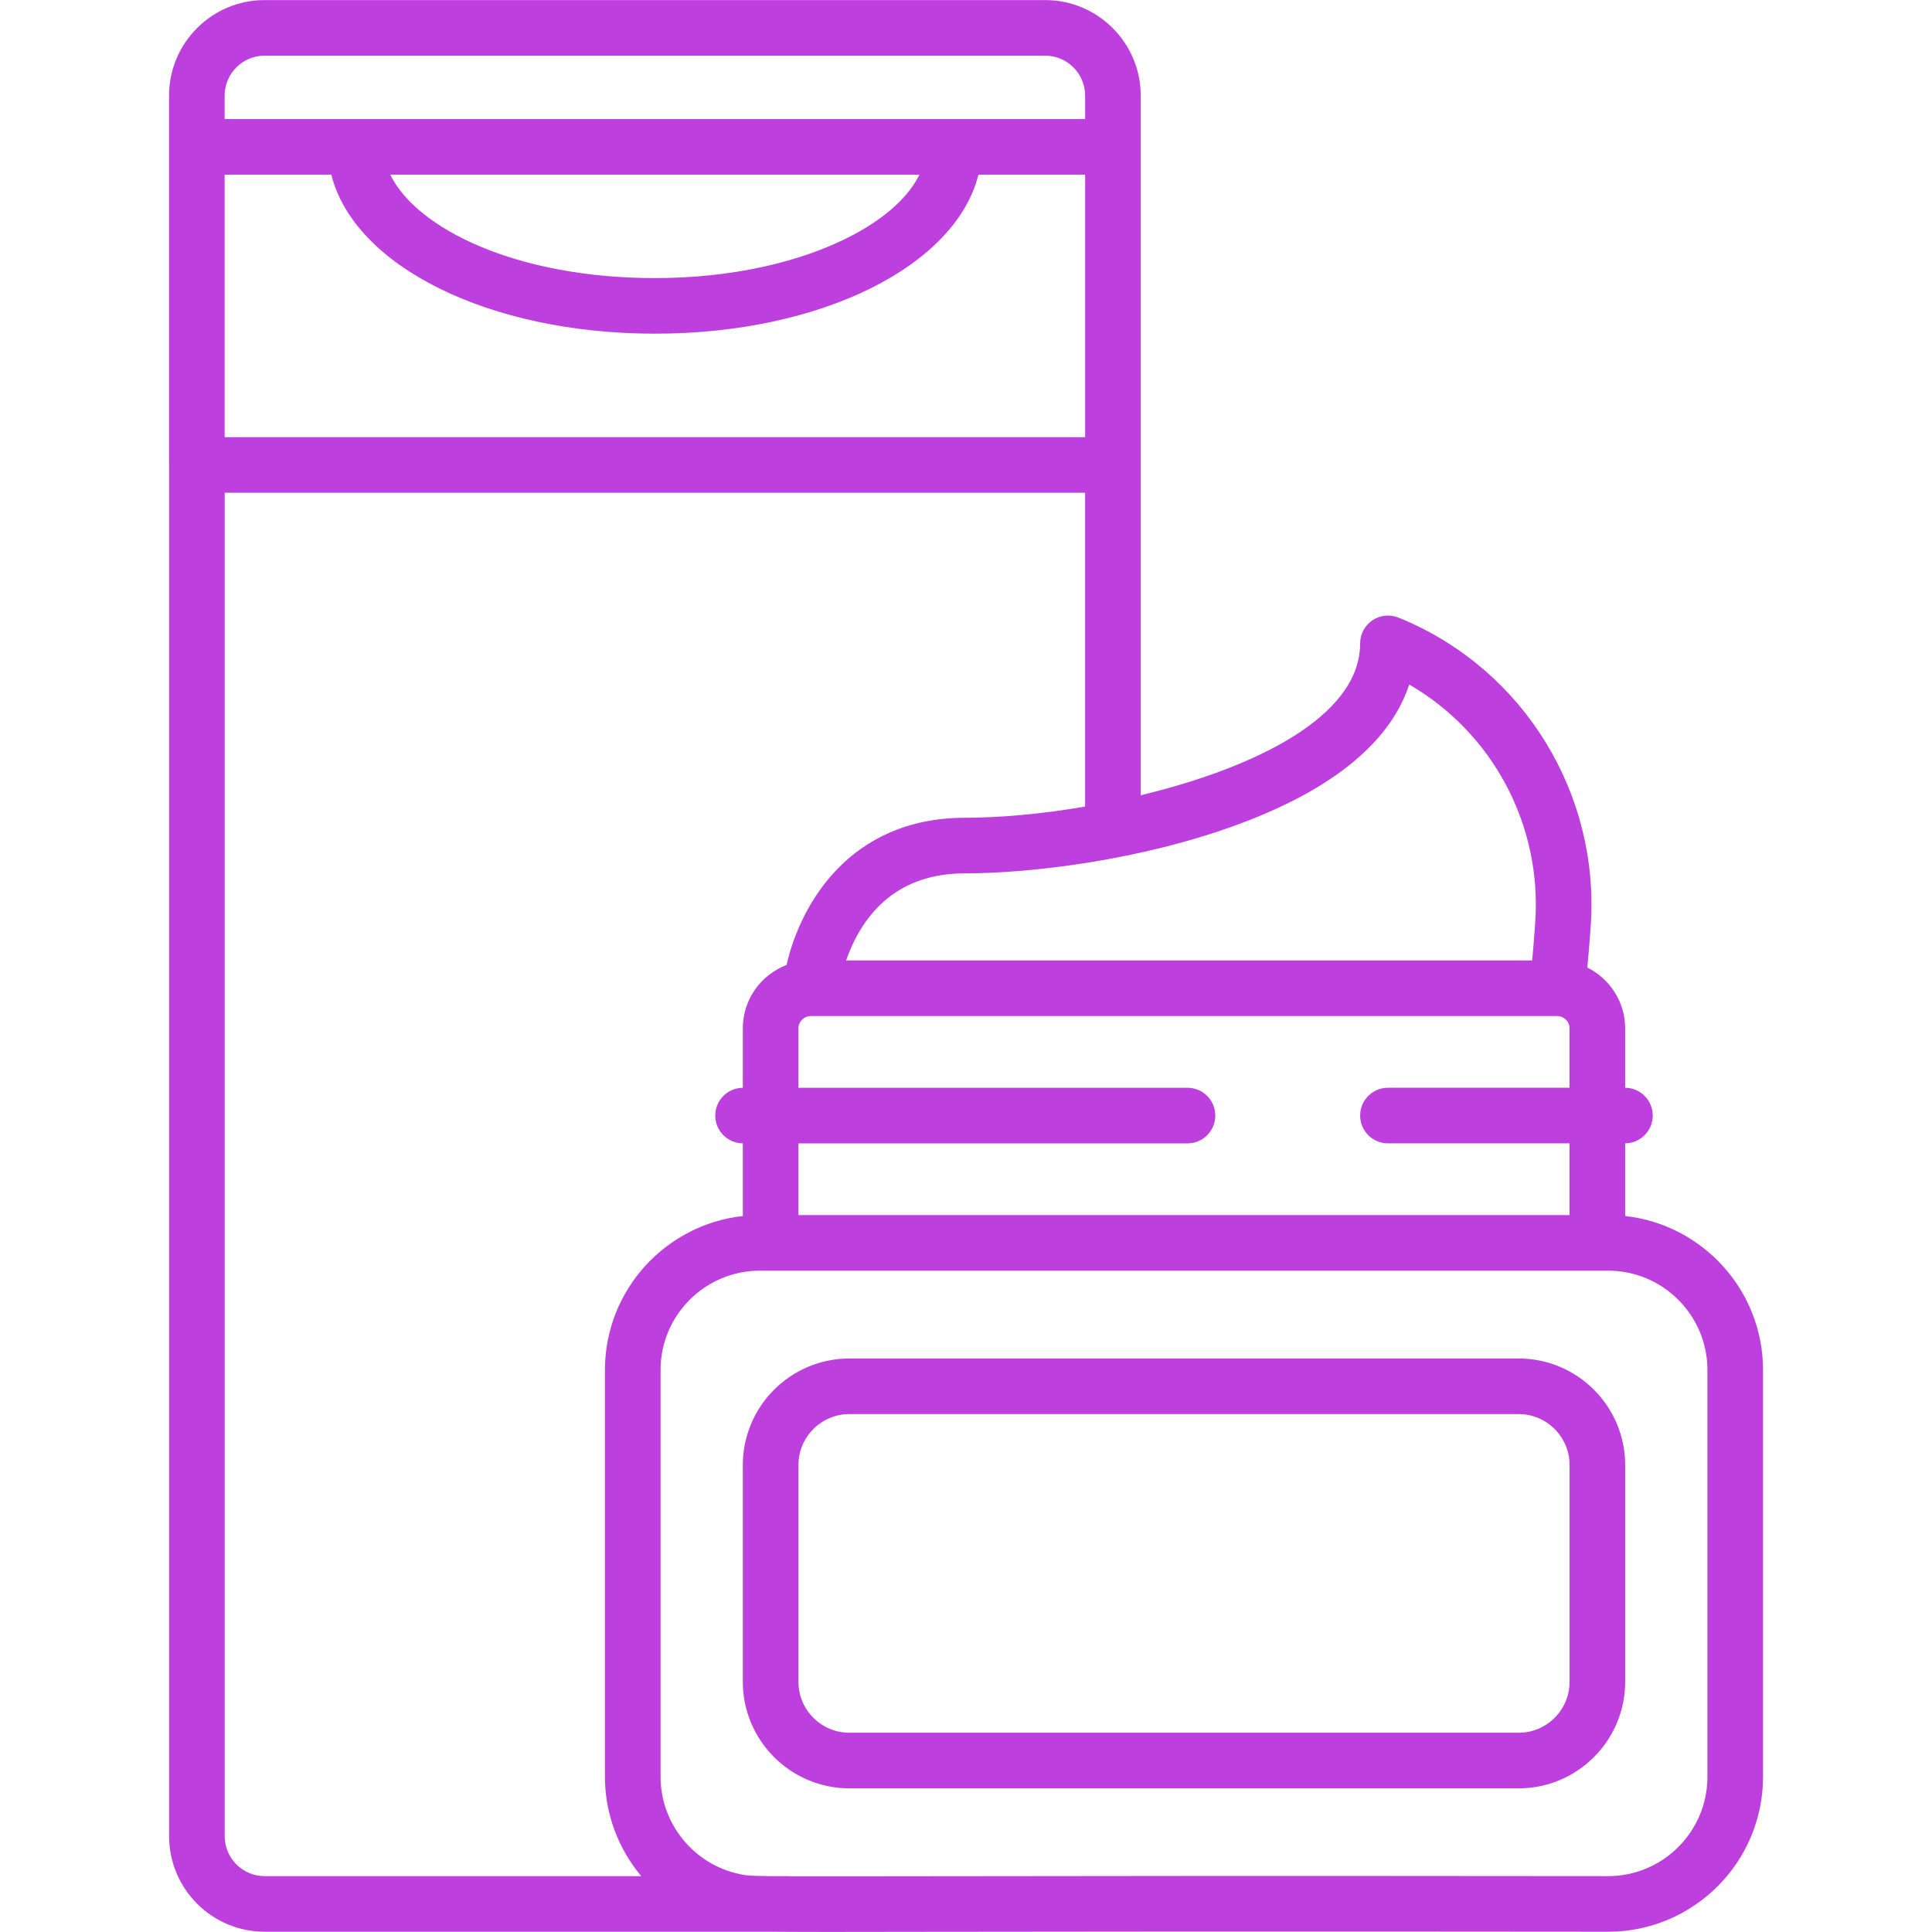
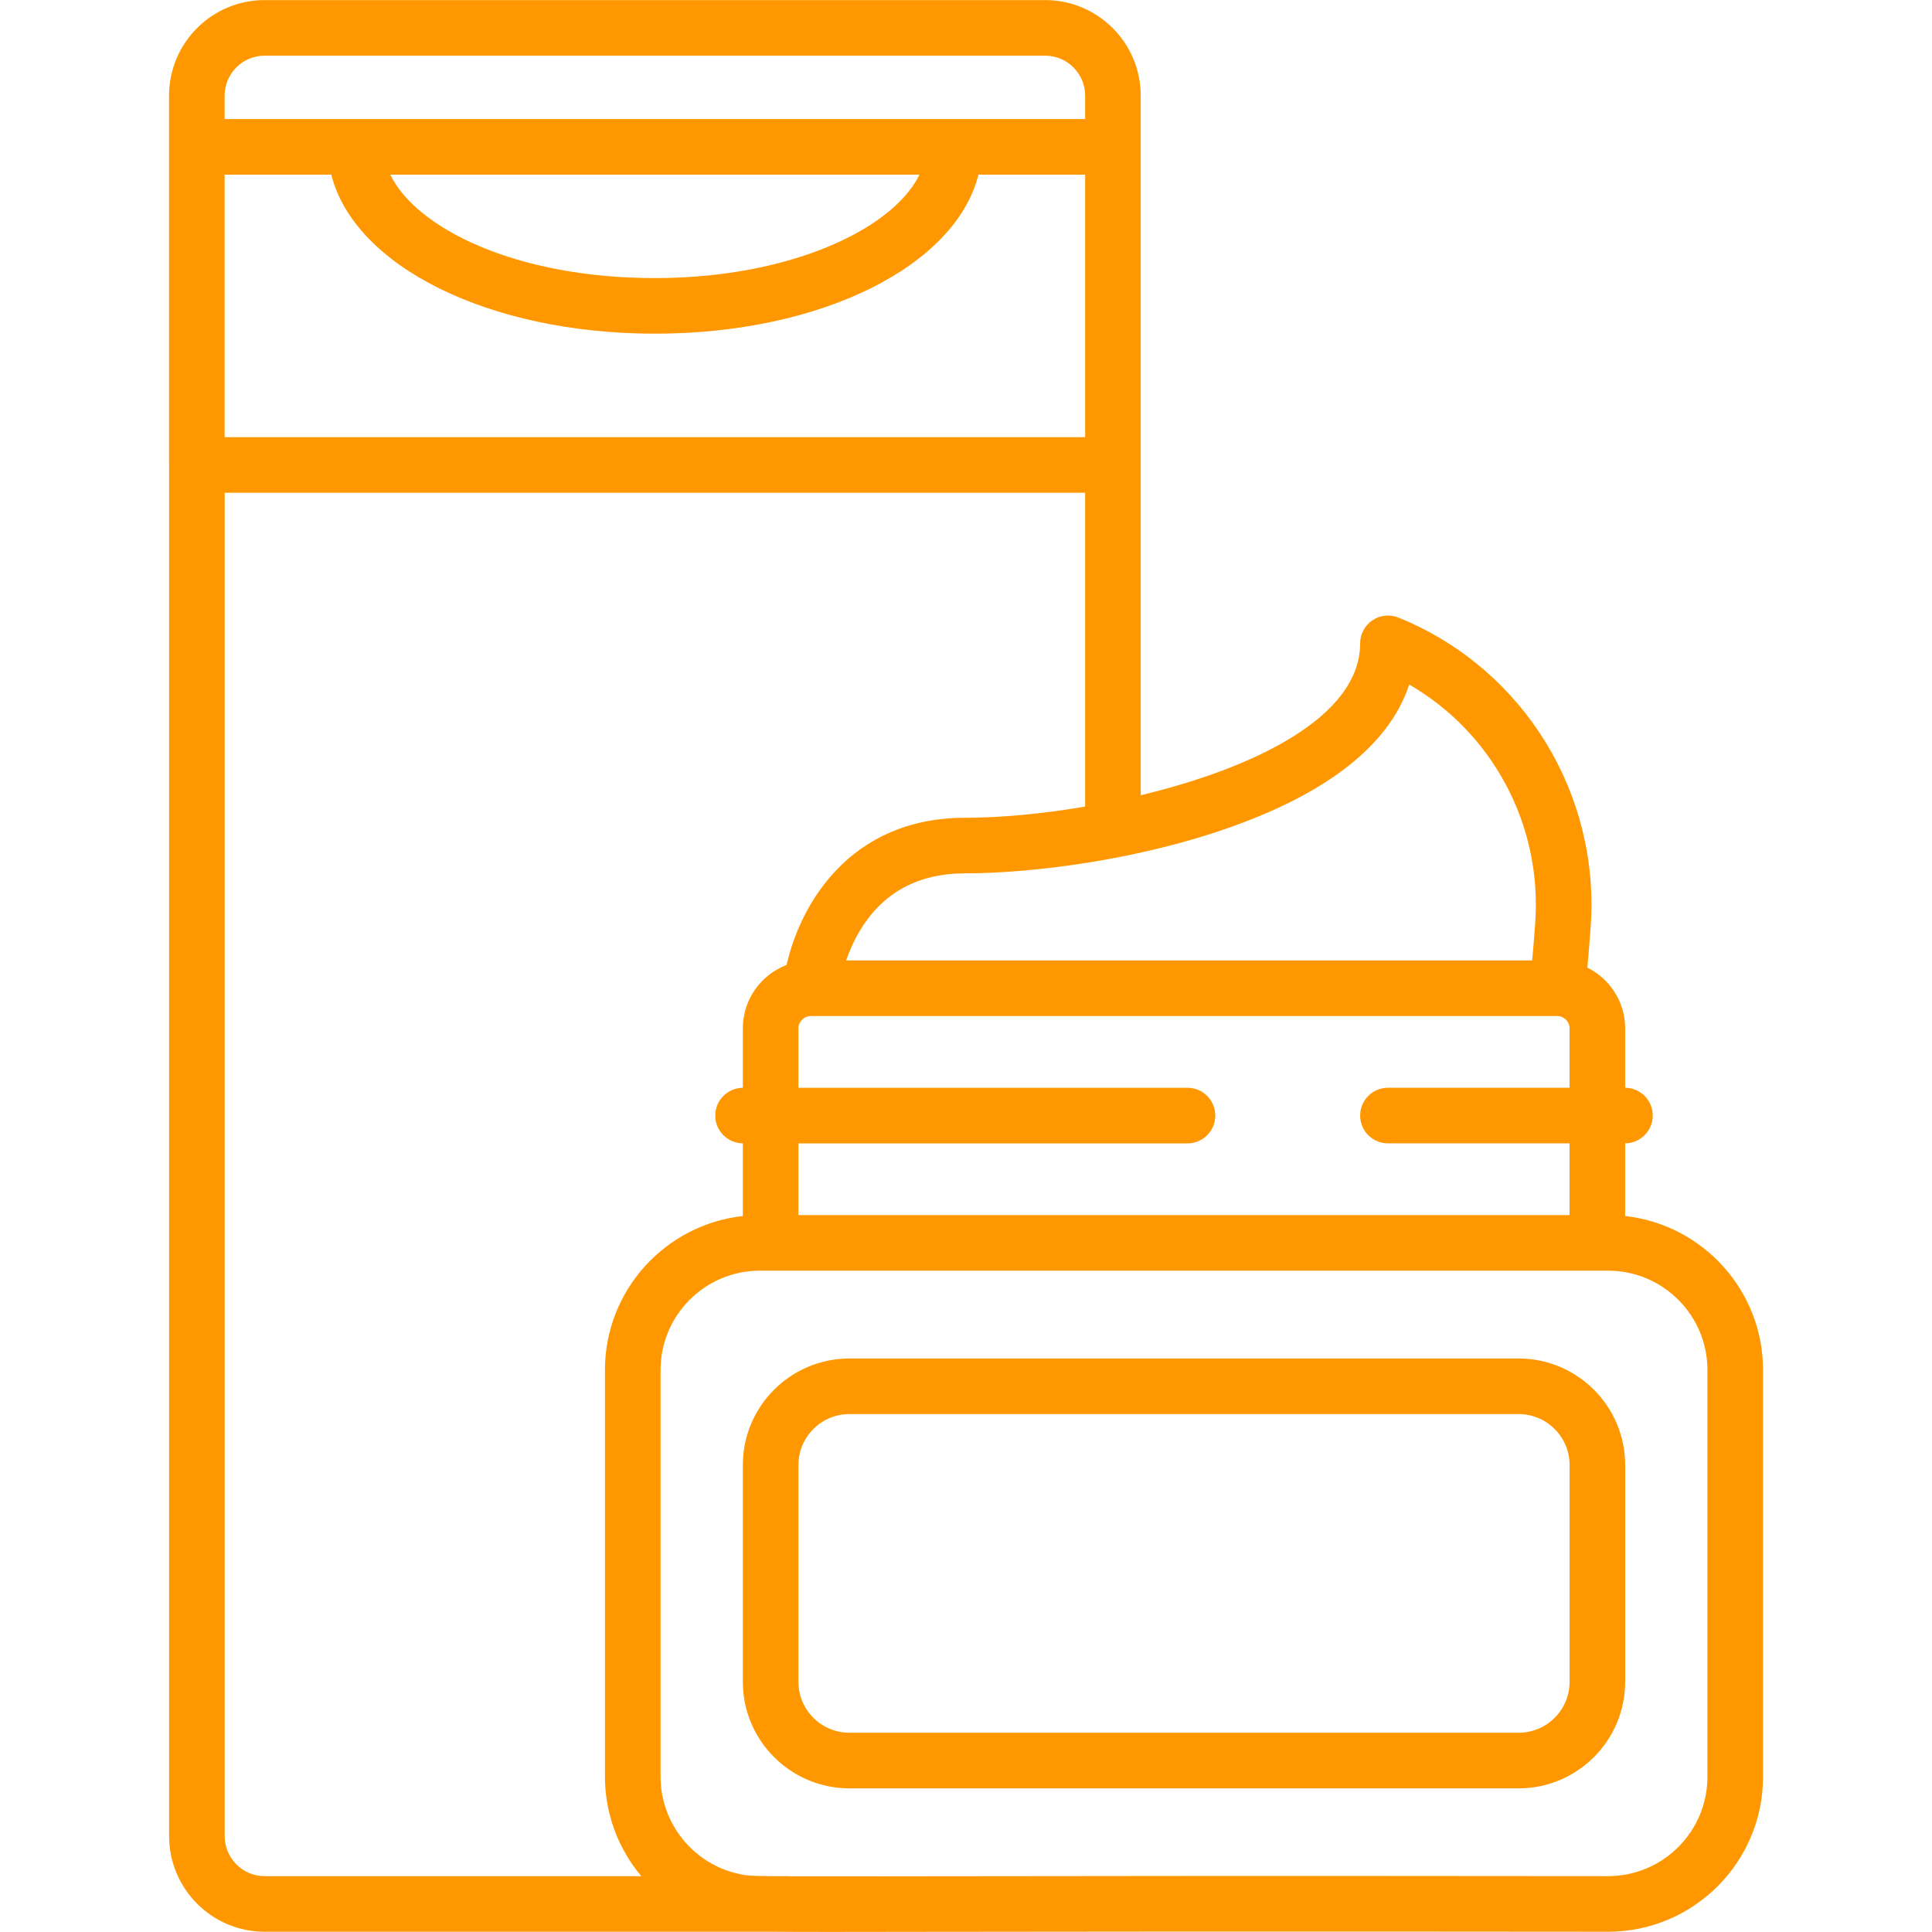
<svg xmlns="http://www.w3.org/2000/svg" width="500" zoomAndPan="magnify" viewBox="0 0 375 375" height="500" preserveAspectRatio="xMidYMid meet" version="1.0">
  <defs>
-     <clipPath id="c86c012498">
+     <clipPath id="74ceeb7269">
      <path d="M 32.812 0.012 L 342.199 0.012 L 342.199 374.988 L 32.812 374.988 Z M 32.812 0.012 " clip-rule="nonzero" />
    </clipPath>
  </defs>
-   <g clip-path="url(#c86c012498)">
-     <path fill="#bc3fde" d="M 331.41 344.891 C 331.41 355.516 322.762 364.156 312.137 364.156 C 243.668 364.082 203.637 364.141 179.719 364.176 C 166.676 364.195 158.629 364.203 153.543 364.188 C 153.359 364.168 153.172 364.156 152.98 364.156 L 149.293 364.156 C 145.359 364.109 144.707 364.008 143.902 363.828 L 143.461 363.73 C 134.625 361.852 128.215 353.93 128.215 344.891 L 128.215 265.906 C 128.215 255.281 136.863 246.637 147.492 246.637 L 312.133 246.637 C 322.762 246.637 331.41 255.281 331.41 265.906 Z M 43.613 356.395 L 43.613 95.641 L 210.621 95.641 L 210.621 156.562 C 202.18 158 194.043 158.727 187.355 158.727 C 164.836 158.727 155.312 175.664 152.672 187.301 C 147.719 189.195 144.184 193.984 144.184 199.598 L 144.184 211.137 C 141.227 211.164 138.832 213.566 138.832 216.531 C 138.832 219.492 141.227 221.898 144.184 221.922 L 144.184 236.031 C 129.152 237.688 117.422 250.449 117.422 265.906 L 117.422 344.891 C 117.422 352.117 120.055 358.883 124.465 364.156 L 51.359 364.156 C 47.09 364.156 43.613 360.676 43.613 356.395 Z M 51.359 10.805 L 202.867 10.805 C 207.145 10.805 210.625 14.285 210.625 18.562 L 210.625 23.105 L 43.602 23.105 L 43.602 18.562 C 43.602 14.285 47.082 10.805 51.359 10.805 Z M 75.75 33.898 L 178.465 33.898 C 176.398 38.129 171.98 42.203 165.656 45.566 C 155.453 50.988 141.766 53.977 127.121 53.977 C 100.195 53.977 80.832 44.363 75.75 33.898 Z M 64.305 33.898 C 68.742 51.582 94.734 64.766 127.121 64.766 C 159.496 64.766 185.484 51.582 189.918 33.898 L 210.625 33.898 L 210.625 84.852 L 43.602 84.852 L 43.602 33.898 Z M 273.527 132.871 C 289.637 142.172 299.305 160.023 297.992 179.004 C 297.789 181.941 297.578 184.449 297.395 186.422 L 164.227 186.422 C 164.871 184.582 165.773 182.5 167.027 180.441 C 171.453 173.191 178.293 169.516 187.355 169.516 C 199.938 169.516 221.379 167.023 240.391 159.988 C 261.977 152.008 270.613 141.797 273.527 132.871 Z M 154.973 221.926 L 230.492 221.926 C 233.473 221.926 235.887 219.512 235.887 216.531 C 235.887 213.551 233.473 211.137 230.492 211.137 L 154.973 211.137 L 154.973 199.598 C 154.973 198.305 156.066 197.215 157.363 197.215 L 302.262 197.215 C 303.578 197.215 304.648 198.285 304.648 199.598 L 304.648 211.133 L 269.402 211.133 C 266.422 211.133 264.004 213.547 264.004 216.527 C 264.004 219.508 266.422 221.922 269.402 221.922 L 304.648 221.922 L 304.648 235.848 L 154.973 235.848 Z M 315.441 236.031 L 315.441 221.922 C 318.402 221.902 320.797 219.492 320.797 216.527 C 320.797 213.559 318.402 211.152 315.441 211.133 L 315.441 199.598 C 315.441 194.434 312.445 189.965 308.102 187.805 C 308.301 185.711 308.531 182.984 308.758 179.746 C 310.527 154.168 295.918 130.27 272.414 120.277 C 271.738 119.992 271.363 119.848 271.363 119.848 C 269.703 119.203 267.828 119.414 266.355 120.422 C 264.891 121.426 264.004 123.09 264.004 124.871 C 264.004 139.191 243.297 149.109 221.414 154.355 L 221.414 90.297 C 221.414 90.281 221.414 90.262 221.414 90.246 L 221.414 18.562 C 221.414 8.336 213.094 0.016 202.867 0.016 L 51.359 0.016 C 41.133 0.016 32.812 8.336 32.812 18.562 L 32.812 90.246 C 32.812 90.316 32.82 90.383 32.824 90.453 L 32.824 356.395 C 32.824 366.625 41.141 374.949 51.359 374.949 L 149.957 374.949 C 152.59 374.977 156.215 374.988 161.348 374.988 C 166.074 374.988 172.07 374.977 179.734 374.965 C 203.648 374.934 243.668 374.875 312.133 374.949 C 328.711 374.949 342.203 361.465 342.203 344.891 L 342.203 265.906 C 342.203 250.449 330.469 237.688 315.441 236.031 " fill-opacity="1" fill-rule="nonzero" />
+   <g clip-path="url(#74ceeb7269)">
+     <path fill="#ff9800" d="M 331.41 344.891 C 331.41 355.516 322.762 364.156 312.137 364.156 C 243.668 364.082 203.637 364.141 179.719 364.176 C 166.676 364.195 158.629 364.203 153.543 364.188 C 153.359 364.168 153.172 364.156 152.98 364.156 L 149.293 364.156 C 145.359 364.109 144.707 364.008 143.902 363.828 L 143.461 363.73 C 134.625 361.852 128.215 353.93 128.215 344.891 L 128.215 265.906 C 128.215 255.281 136.863 246.637 147.492 246.637 L 312.133 246.637 C 322.762 246.637 331.41 255.281 331.41 265.906 Z M 43.613 356.395 L 43.613 95.641 L 210.621 95.641 L 210.621 156.562 C 202.18 158 194.043 158.727 187.355 158.727 C 164.836 158.727 155.312 175.664 152.672 187.301 C 147.719 189.195 144.184 193.984 144.184 199.598 L 144.184 211.137 C 141.227 211.164 138.832 213.566 138.832 216.531 C 138.832 219.492 141.227 221.898 144.184 221.922 L 144.184 236.031 C 129.152 237.688 117.422 250.449 117.422 265.906 L 117.422 344.891 C 117.422 352.117 120.055 358.883 124.465 364.156 L 51.359 364.156 C 47.09 364.156 43.613 360.676 43.613 356.395 Z M 51.359 10.805 L 202.867 10.805 C 207.145 10.805 210.625 14.285 210.625 18.562 L 210.625 23.105 L 43.602 23.105 L 43.602 18.562 C 43.602 14.285 47.082 10.805 51.359 10.805 Z M 75.75 33.898 L 178.465 33.898 C 176.398 38.129 171.98 42.203 165.656 45.566 C 155.453 50.988 141.766 53.977 127.121 53.977 C 100.195 53.977 80.832 44.363 75.75 33.898 Z M 64.305 33.898 C 68.742 51.582 94.734 64.766 127.121 64.766 C 159.496 64.766 185.484 51.582 189.918 33.898 L 210.625 33.898 L 210.625 84.852 L 43.602 84.852 L 43.602 33.898 Z M 273.527 132.871 C 289.637 142.172 299.305 160.023 297.992 179.004 C 297.789 181.941 297.578 184.449 297.395 186.422 L 164.227 186.422 C 164.871 184.582 165.773 182.5 167.027 180.441 C 171.453 173.191 178.293 169.516 187.355 169.516 C 199.938 169.516 221.379 167.023 240.391 159.988 C 261.977 152.008 270.613 141.797 273.527 132.871 Z M 154.973 221.926 L 230.492 221.926 C 233.473 221.926 235.887 219.512 235.887 216.531 C 235.887 213.551 233.473 211.137 230.492 211.137 L 154.973 211.137 L 154.973 199.598 C 154.973 198.305 156.066 197.215 157.363 197.215 L 302.262 197.215 C 303.578 197.215 304.648 198.285 304.648 199.598 L 304.648 211.133 L 269.402 211.133 C 266.422 211.133 264.004 213.547 264.004 216.527 C 264.004 219.508 266.422 221.922 269.402 221.922 L 304.648 221.922 L 304.648 235.848 L 154.973 235.848 Z M 315.441 236.031 L 315.441 221.922 C 318.402 221.902 320.797 219.492 320.797 216.527 C 320.797 213.559 318.402 211.152 315.441 211.133 L 315.441 199.598 C 315.441 194.434 312.445 189.965 308.102 187.805 C 308.301 185.711 308.531 182.984 308.758 179.746 C 310.527 154.168 295.918 130.27 272.414 120.277 C 271.738 119.992 271.363 119.848 271.363 119.848 C 269.703 119.203 267.828 119.414 266.355 120.422 C 264.891 121.426 264.004 123.09 264.004 124.871 C 264.004 139.191 243.297 149.109 221.414 154.355 L 221.414 90.297 C 221.414 90.281 221.414 90.262 221.414 90.246 L 221.414 18.562 C 221.414 8.336 213.094 0.016 202.867 0.016 L 51.359 0.016 C 41.133 0.016 32.812 8.336 32.812 18.562 L 32.812 90.246 C 32.812 90.316 32.82 90.383 32.824 90.453 L 32.824 356.395 C 32.824 366.625 41.141 374.949 51.359 374.949 L 149.957 374.949 C 152.59 374.977 156.215 374.988 161.348 374.988 C 166.074 374.988 172.07 374.977 179.734 374.965 C 203.648 374.934 243.668 374.875 312.133 374.949 C 328.711 374.949 342.203 361.465 342.203 344.891 L 342.203 265.906 C 342.203 250.449 330.469 237.688 315.441 236.031 " fill-opacity="1" fill-rule="nonzero" />
  </g>
-   <path fill="#bc3fde" d="M 304.656 326.438 C 304.656 331.891 300.219 336.324 294.77 336.324 L 164.859 336.324 C 159.41 336.324 154.977 331.891 154.977 326.438 L 154.977 284.359 C 154.977 278.91 159.41 274.473 164.859 274.473 L 294.77 274.473 C 300.219 274.473 304.656 278.91 304.656 284.359 Z M 294.77 263.684 L 164.859 263.684 C 153.461 263.684 144.184 272.957 144.184 284.359 L 144.184 326.438 C 144.184 337.84 153.461 347.117 164.859 347.117 L 294.77 347.117 C 306.168 347.117 315.445 337.84 315.445 326.438 L 315.445 284.359 C 315.445 272.957 306.168 263.684 294.77 263.684 " fill-opacity="1" fill-rule="nonzero" />
+   <path fill="#ff9800" d="M 304.656 326.438 C 304.656 331.891 300.219 336.324 294.77 336.324 L 164.859 336.324 C 159.41 336.324 154.977 331.891 154.977 326.438 L 154.977 284.359 C 154.977 278.91 159.41 274.473 164.859 274.473 L 294.77 274.473 C 300.219 274.473 304.656 278.91 304.656 284.359 Z M 294.77 263.684 L 164.859 263.684 C 153.461 263.684 144.184 272.957 144.184 284.359 L 144.184 326.438 C 144.184 337.84 153.461 347.117 164.859 347.117 L 294.77 347.117 C 306.168 347.117 315.445 337.84 315.445 326.438 L 315.445 284.359 C 315.445 272.957 306.168 263.684 294.77 263.684 " fill-opacity="1" fill-rule="nonzero" />
</svg>
